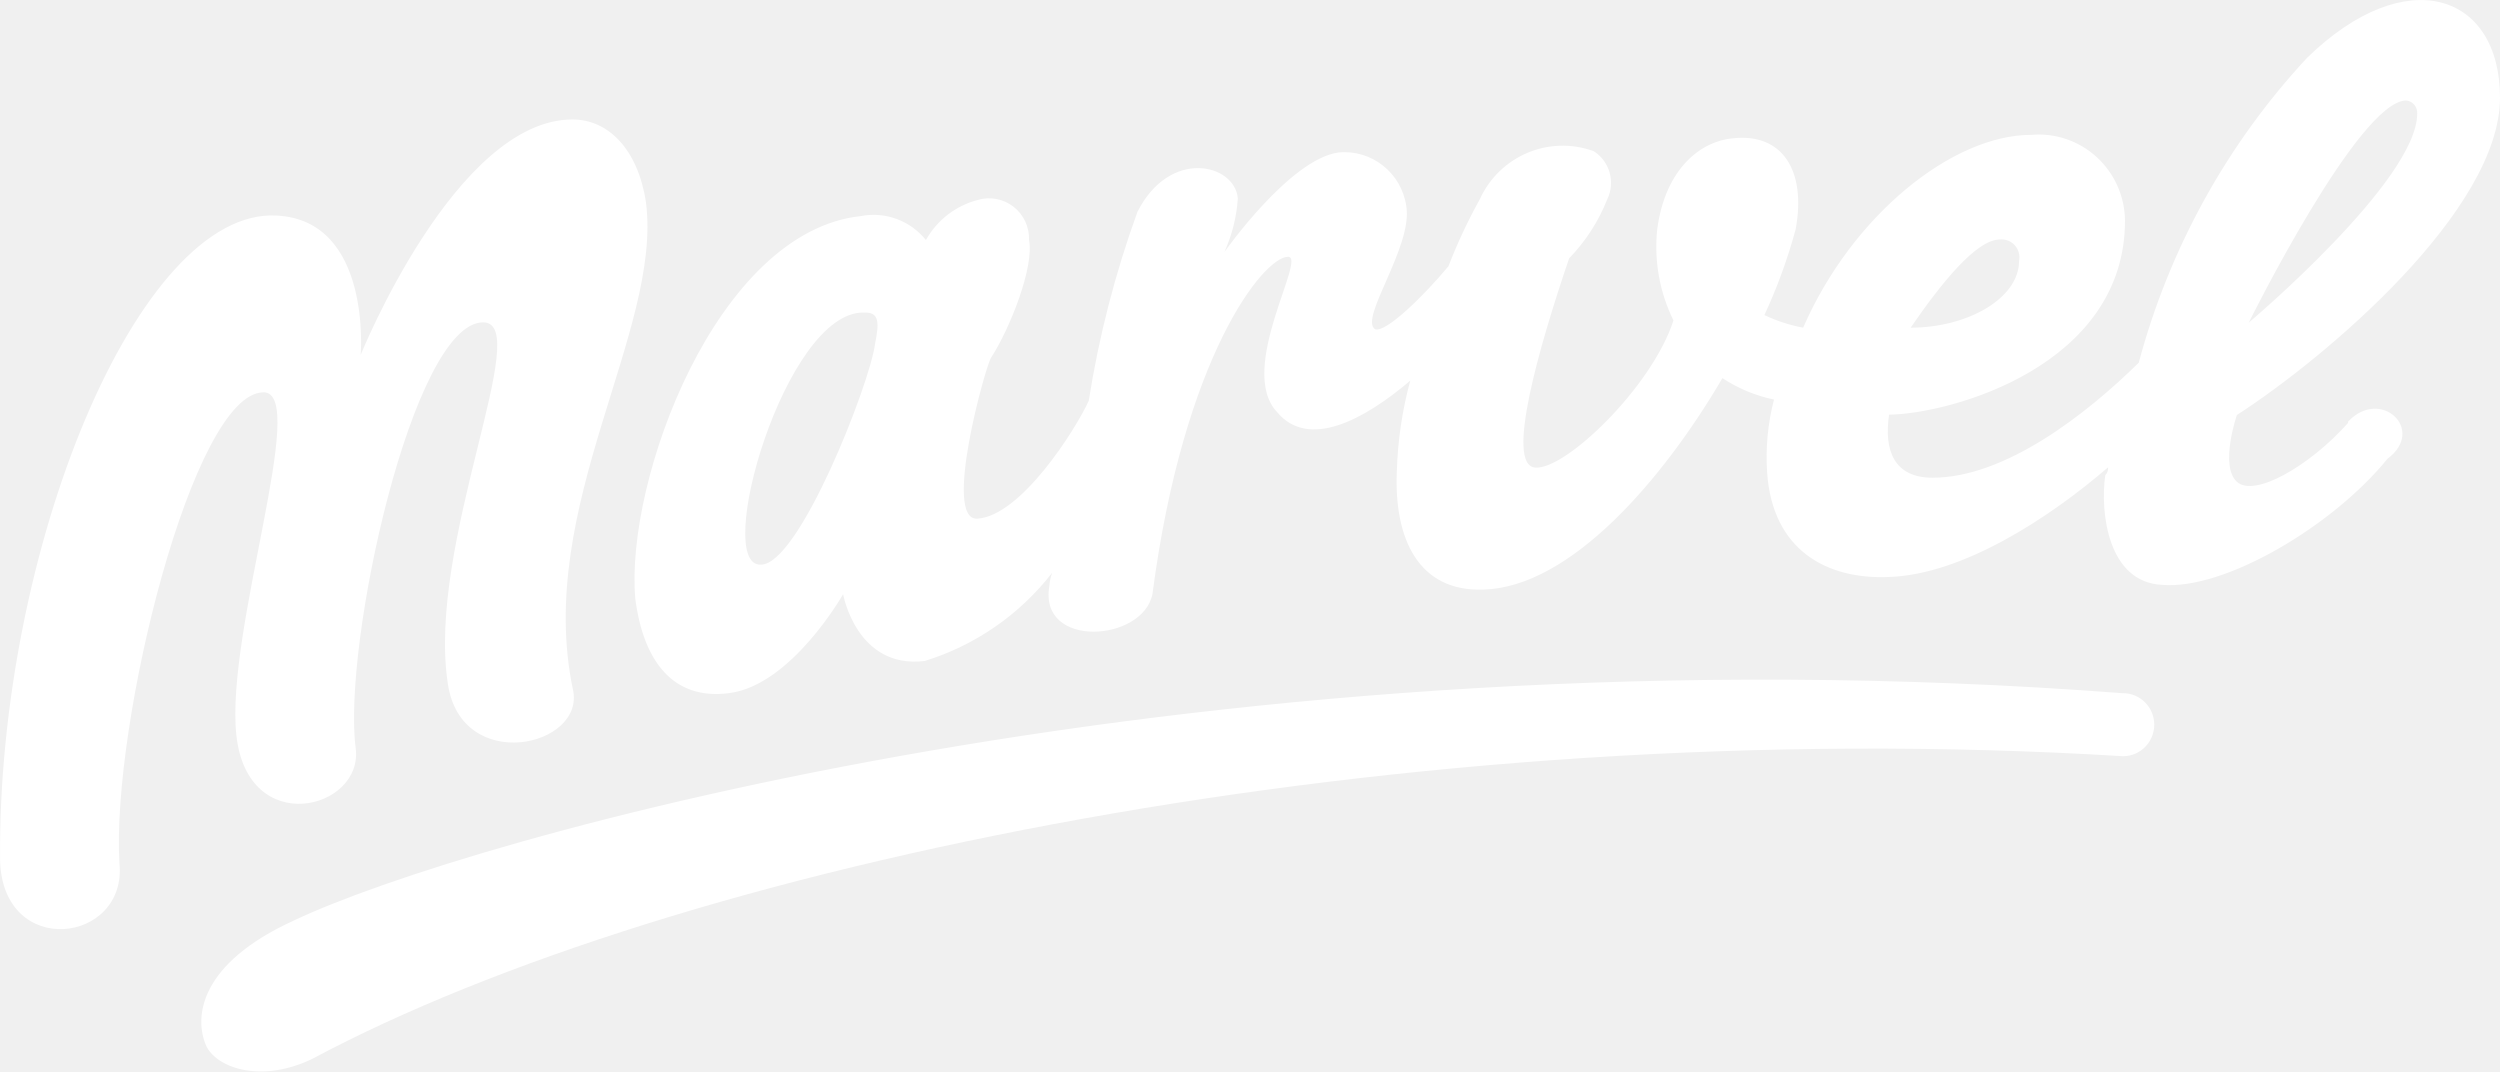
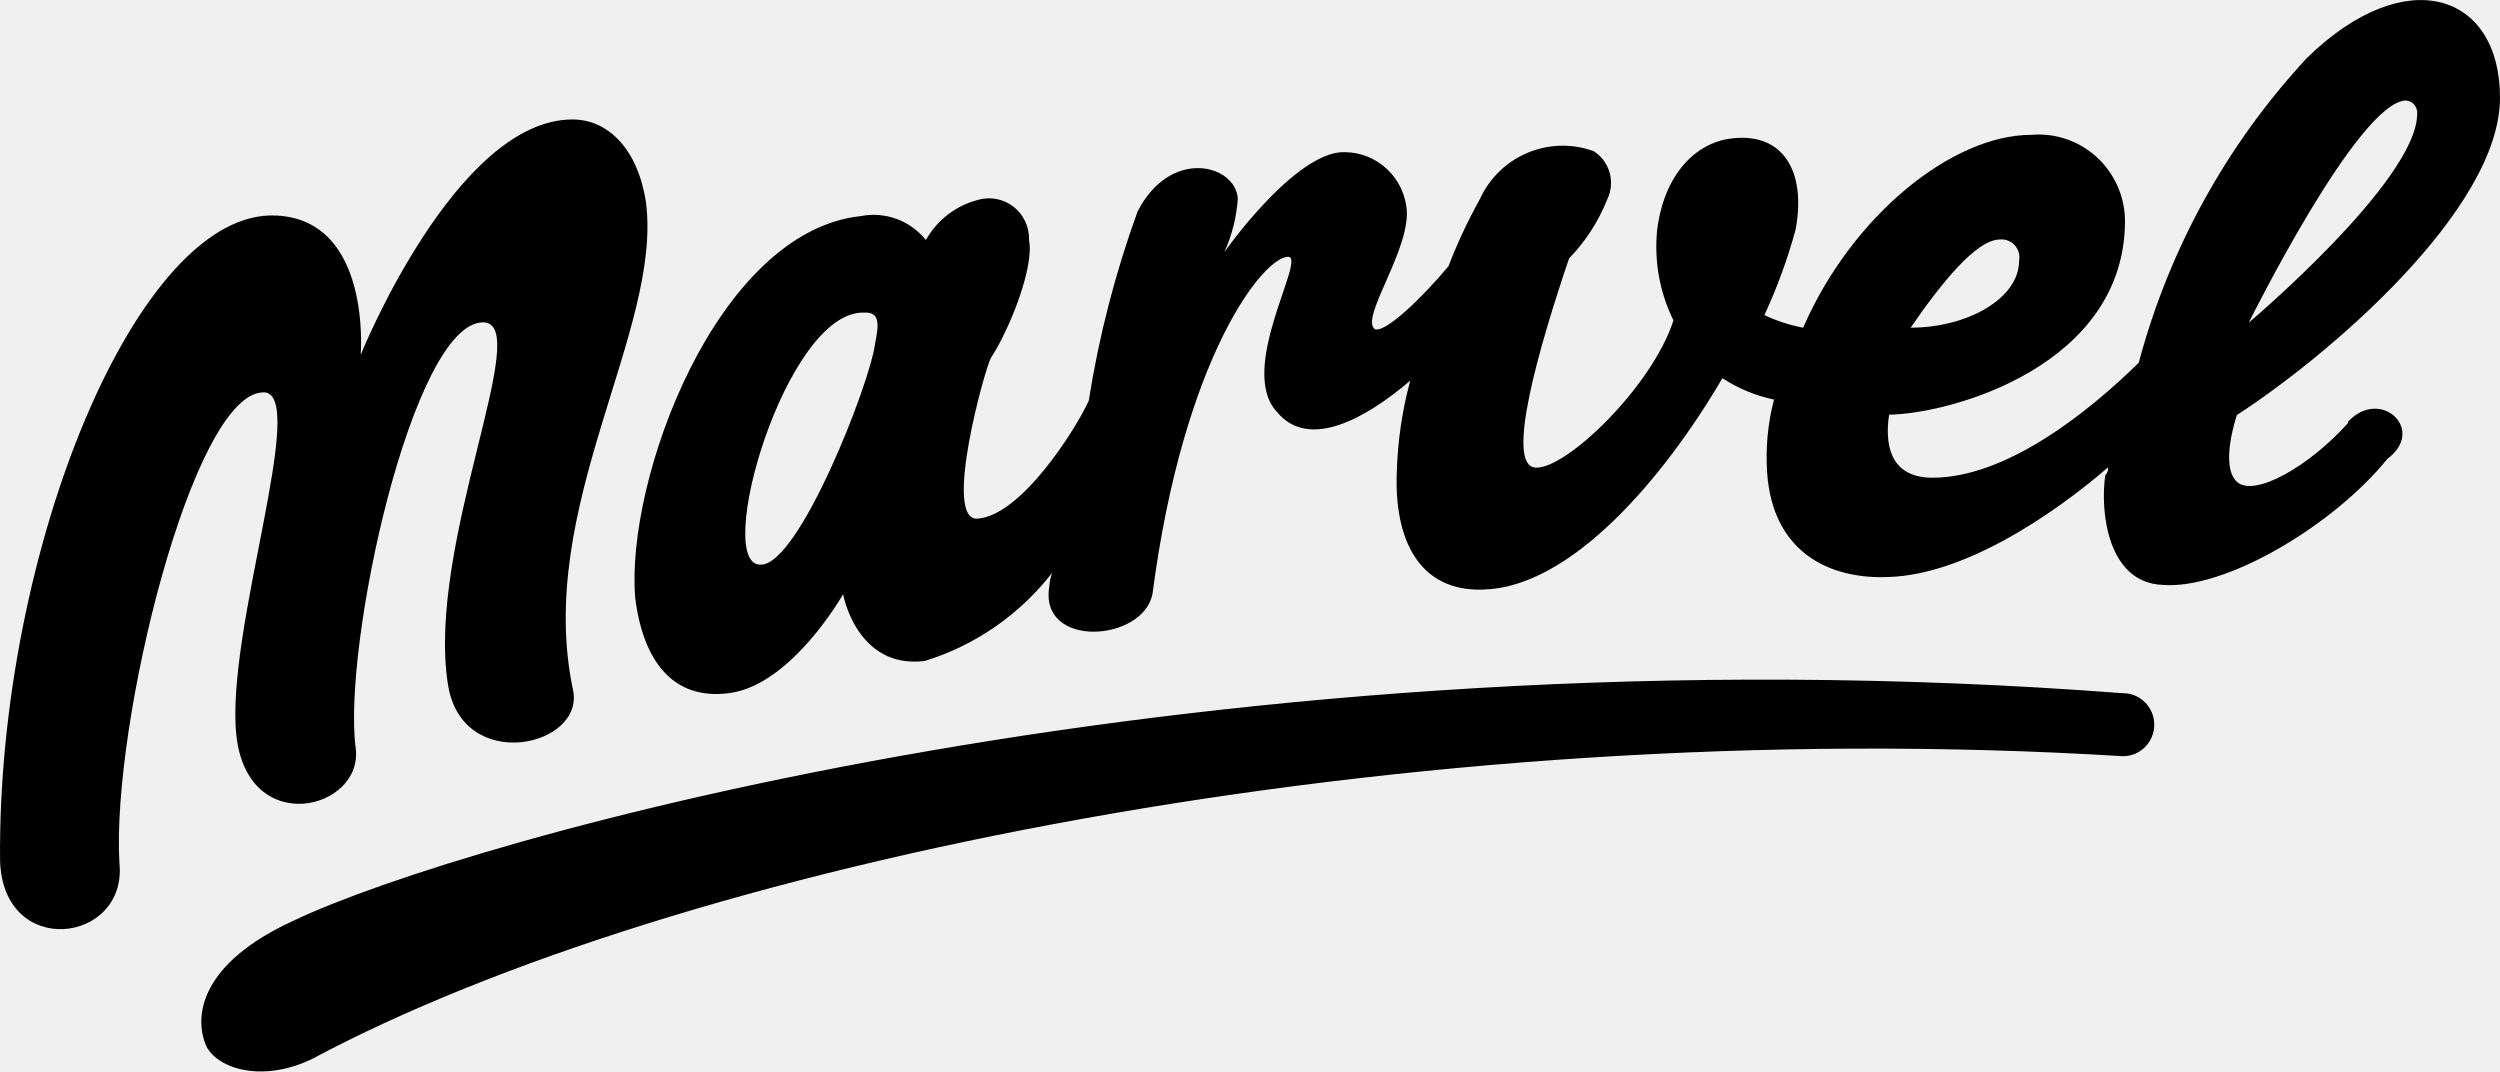
<svg xmlns="http://www.w3.org/2000/svg" viewBox="0 0 70 30" preserveAspectRatio="none">
-   <path id="marvel" fill="#fff" d="M59.439 19.41c-25.462-1.95-46.514 4.12-51.222 6.37-2.625 1.2-2.809 2.7-2.432 3.529.341.635 1.592 1.006 2.966.335 10.106-5.399 30.554-9.705 50.697-8.47.483-.002.873-.399.871-.887-.002-.487-.396-.88-.879-.878zm6.309-7.57c-1.067 1.2-2.625 2.1-3.115 1.65-.49-.45 0-1.87 0-1.87 2.502-1.615 7.367-5.735 7.367-8.884 0-2.92-2.625-3.82-5.399-1.12-2.244 2.413-3.863 5.346-4.716 8.54-1.444 1.42-3.727 3.22-5.775 3.22-1.067 0-1.365-.75-1.216-1.765 1.75-.026 6.606-1.376 6.606-5.435-.007-.678-.294-1.322-.793-1.778-.498-.455-1.162-.681-1.832-.622-2.205 0-5.014 2.25-6.387 5.399-.375-.07-.74-.189-1.085-.353.359-.773.652-1.576.875-2.4.306-1.65-.376-2.7-1.75-2.55-.875.071-1.899.821-2.126 2.55-.092.876.066 1.761.455 2.55-.604 1.87-3.036 4.2-3.876 4.12-.84-.079.114-3.388.954-5.858.46-.474.823-1.035 1.067-1.65.235-.481.072-1.063-.376-1.35-1.251-.457-2.64.13-3.194 1.35-.334.602-.627 1.227-.875 1.87-.682.821-1.75 1.87-2.056 1.765-.455-.3 1.067-2.32.875-3.45-.136-.93-.971-1.59-1.899-1.5-1.374.194-3.194 2.788-3.194 2.788.214-.473.341-.981.376-1.5-.079-.97-1.899-1.42-2.809.371-.623 1.716-1.081 3.489-1.365 5.294-.376.821-1.899 3.22-3.115 3.3-.989.071.227-4.27.376-4.5.534-.821 1.216-2.55 1.067-3.3.013-.364-.15-.712-.436-.935-.286-.222-.662-.292-1.008-.186-.612.161-1.133.565-1.444 1.12-.437-.546-1.137-.803-1.82-.671-4.042.432-6.606 7.402-6.317 10.711.227 1.765 1.067 2.85 2.625 2.647 1.75-.221 3.194-2.77 3.194-2.77s.376 2.1 2.284 1.87c1.413-.436 2.659-1.298 3.57-2.47-.044.119-.071.244-.079.371-.306 1.765 2.625 1.57 2.887.221.875-6.67 3.115-9.44 3.797-9.44.534 0-1.444 3.15-.306 4.35.875 1.05 2.432.221 3.727-.882-.226.832-.352 1.688-.376 2.55-.079 1.87.604 3.37 2.432 3.3 2.432-.071 5.014-3.07 6.685-5.92.44.289.929.493 1.444.6-.174.667-.239 1.359-.192 2.047.149 2.17 1.671 3 3.421 2.92 2.056-.071 4.48-1.65 6.125-3.07.008.082-.021.163-.079.221-.149 1.05.079 3 1.592 3.07 1.75.15 4.786-1.65 6.309-3.529 1.094-.812-.192-2.012-1.102-1.041v.035zm1.627-9.026c.185.019.321.183.306.371 0 1.87-4.716 5.849-4.716 5.849s3.08-6.22 4.41-6.22zm-11.375 3.891c.157-.014.311.047.416.165.105.118.149.279.118.435 0 1.05-1.444 1.87-3.036 1.87.849-1.235 1.837-2.47 2.502-2.47zm-31.499 2.929c-.149 1.12-2.126 6.176-3.194 6.176-1.365.071.682-7.12 2.887-7.058.429-.018.429.282.306.882zm-17.123 1.35c1.295 0-1.067 6.67-.761 9.59.306 2.92 3.57 2.1 3.342.371-.376-2.85 1.592-11.919 3.57-11.919 1.444 0-1.592 6.22-.989 10.12.376 2.55 3.876 1.765 3.5.15-1.067-5.091 2.511-10.04 2.047-13.631-.227-1.5-1.067-2.32-2.056-2.32-3.272 0-5.932 6.591-5.932 6.591s.315-3.758-2.345-3.9c-3.876-.229-7.831 9.37-7.752 18.06.079 2.77 3.57 2.32 3.342.071-.227-3.873 2.056-13.181 4.034-13.181z" />
+   <path id="marvel" fill="#000" d="M59.439 19.41c-25.462-1.95-46.514 4.12-51.222 6.37-2.625 1.2-2.809 2.7-2.432 3.529.341.635 1.592 1.006 2.966.335 10.106-5.399 30.554-9.705 50.697-8.47.483-.002.873-.399.871-.887-.002-.487-.396-.88-.879-.878zm6.309-7.57c-1.067 1.2-2.625 2.1-3.115 1.65-.49-.45 0-1.87 0-1.87 2.502-1.615 7.367-5.735 7.367-8.884 0-2.92-2.625-3.82-5.399-1.12-2.244 2.413-3.863 5.346-4.716 8.54-1.444 1.42-3.727 3.22-5.775 3.22-1.067 0-1.365-.75-1.216-1.765 1.75-.026 6.606-1.376 6.606-5.435-.007-.678-.294-1.322-.793-1.778-.498-.455-1.162-.681-1.832-.622-2.205 0-5.014 2.25-6.387 5.399-.375-.07-.74-.189-1.085-.353.359-.773.652-1.576.875-2.4.306-1.65-.376-2.7-1.75-2.55-.875.071-1.899.821-2.126 2.55-.092.876.066 1.761.455 2.55-.604 1.87-3.036 4.2-3.876 4.12-.84-.079.114-3.388.954-5.858.46-.474.823-1.035 1.067-1.65.235-.481.072-1.063-.376-1.35-1.251-.457-2.64.13-3.194 1.35-.334.602-.627 1.227-.875 1.87-.682.821-1.75 1.87-2.056 1.765-.455-.3 1.067-2.32.875-3.45-.136-.93-.971-1.59-1.899-1.5-1.374.194-3.194 2.788-3.194 2.788.214-.473.341-.981.376-1.5-.079-.97-1.899-1.42-2.809.371-.623 1.716-1.081 3.489-1.365 5.294-.376.821-1.899 3.22-3.115 3.3-.989.071.227-4.27.376-4.5.534-.821 1.216-2.55 1.067-3.3.013-.364-.15-.712-.436-.935-.286-.222-.662-.292-1.008-.186-.612.161-1.133.565-1.444 1.12-.437-.546-1.137-.803-1.82-.671-4.042.432-6.606 7.402-6.317 10.711.227 1.765 1.067 2.85 2.625 2.647 1.75-.221 3.194-2.77 3.194-2.77s.376 2.1 2.284 1.87c1.413-.436 2.659-1.298 3.57-2.47-.044.119-.071.244-.079.371-.306 1.765 2.625 1.57 2.887.221.875-6.67 3.115-9.44 3.797-9.44.534 0-1.444 3.15-.306 4.35.875 1.05 2.432.221 3.727-.882-.226.832-.352 1.688-.376 2.55-.079 1.87.604 3.37 2.432 3.3 2.432-.071 5.014-3.07 6.685-5.92.44.289.929.493 1.444.6-.174.667-.239 1.359-.192 2.047.149 2.17 1.671 3 3.421 2.92 2.056-.071 4.48-1.65 6.125-3.07.008.082-.021.163-.079.221-.149 1.05.079 3 1.592 3.07 1.75.15 4.786-1.65 6.309-3.529 1.094-.812-.192-2.012-1.102-1.041v.035zm1.627-9.026c.185.019.321.183.306.371 0 1.87-4.716 5.849-4.716 5.849s3.08-6.22 4.41-6.22zm-11.375 3.891c.157-.014.311.047.416.165.105.118.149.279.118.435 0 1.05-1.444 1.87-3.036 1.87.849-1.235 1.837-2.47 2.502-2.47zm-31.499 2.929c-.149 1.12-2.126 6.176-3.194 6.176-1.365.071.682-7.12 2.887-7.058.429-.018.429.282.306.882zm-17.123 1.35c1.295 0-1.067 6.67-.761 9.59.306 2.92 3.57 2.1 3.342.371-.376-2.85 1.592-11.919 3.57-11.919 1.444 0-1.592 6.22-.989 10.12.376 2.55 3.876 1.765 3.5.15-1.067-5.091 2.511-10.04 2.047-13.631-.227-1.5-1.067-2.32-2.056-2.32-3.272 0-5.932 6.591-5.932 6.591s.315-3.758-2.345-3.9c-3.876-.229-7.831 9.37-7.752 18.06.079 2.77 3.57 2.32 3.342.071-.227-3.873 2.056-13.181 4.034-13.181z" />
</svg>
